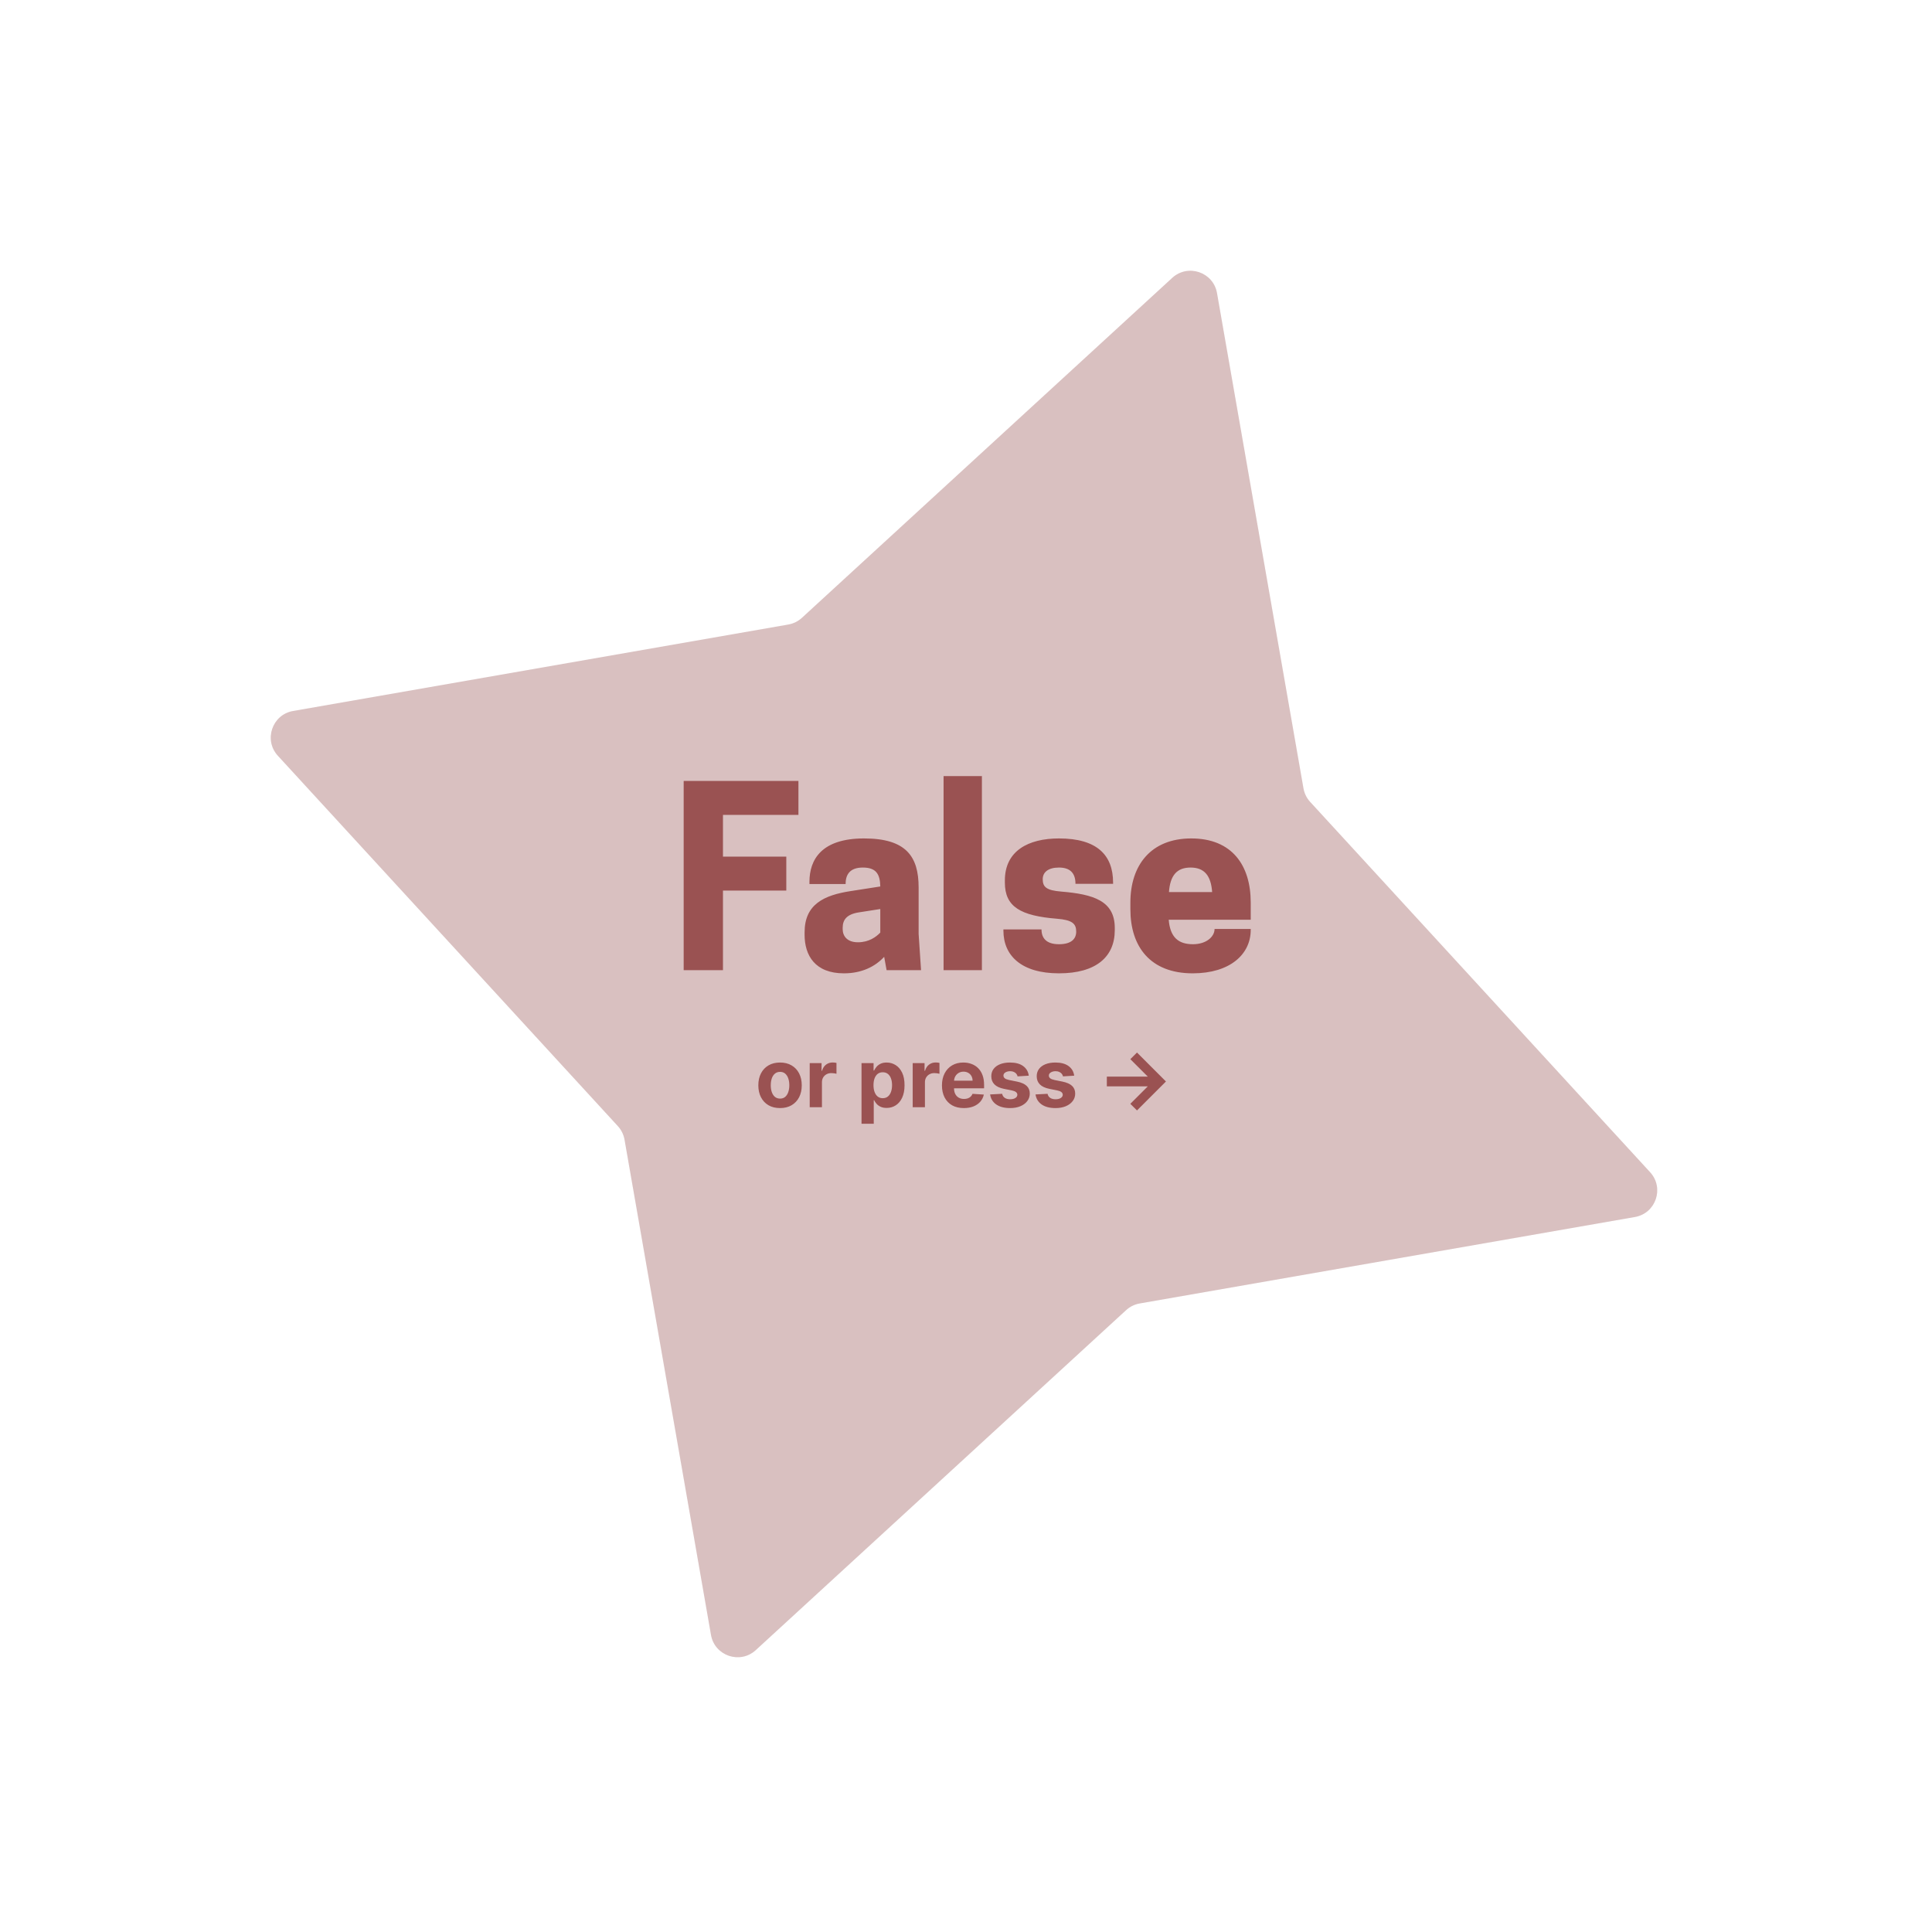
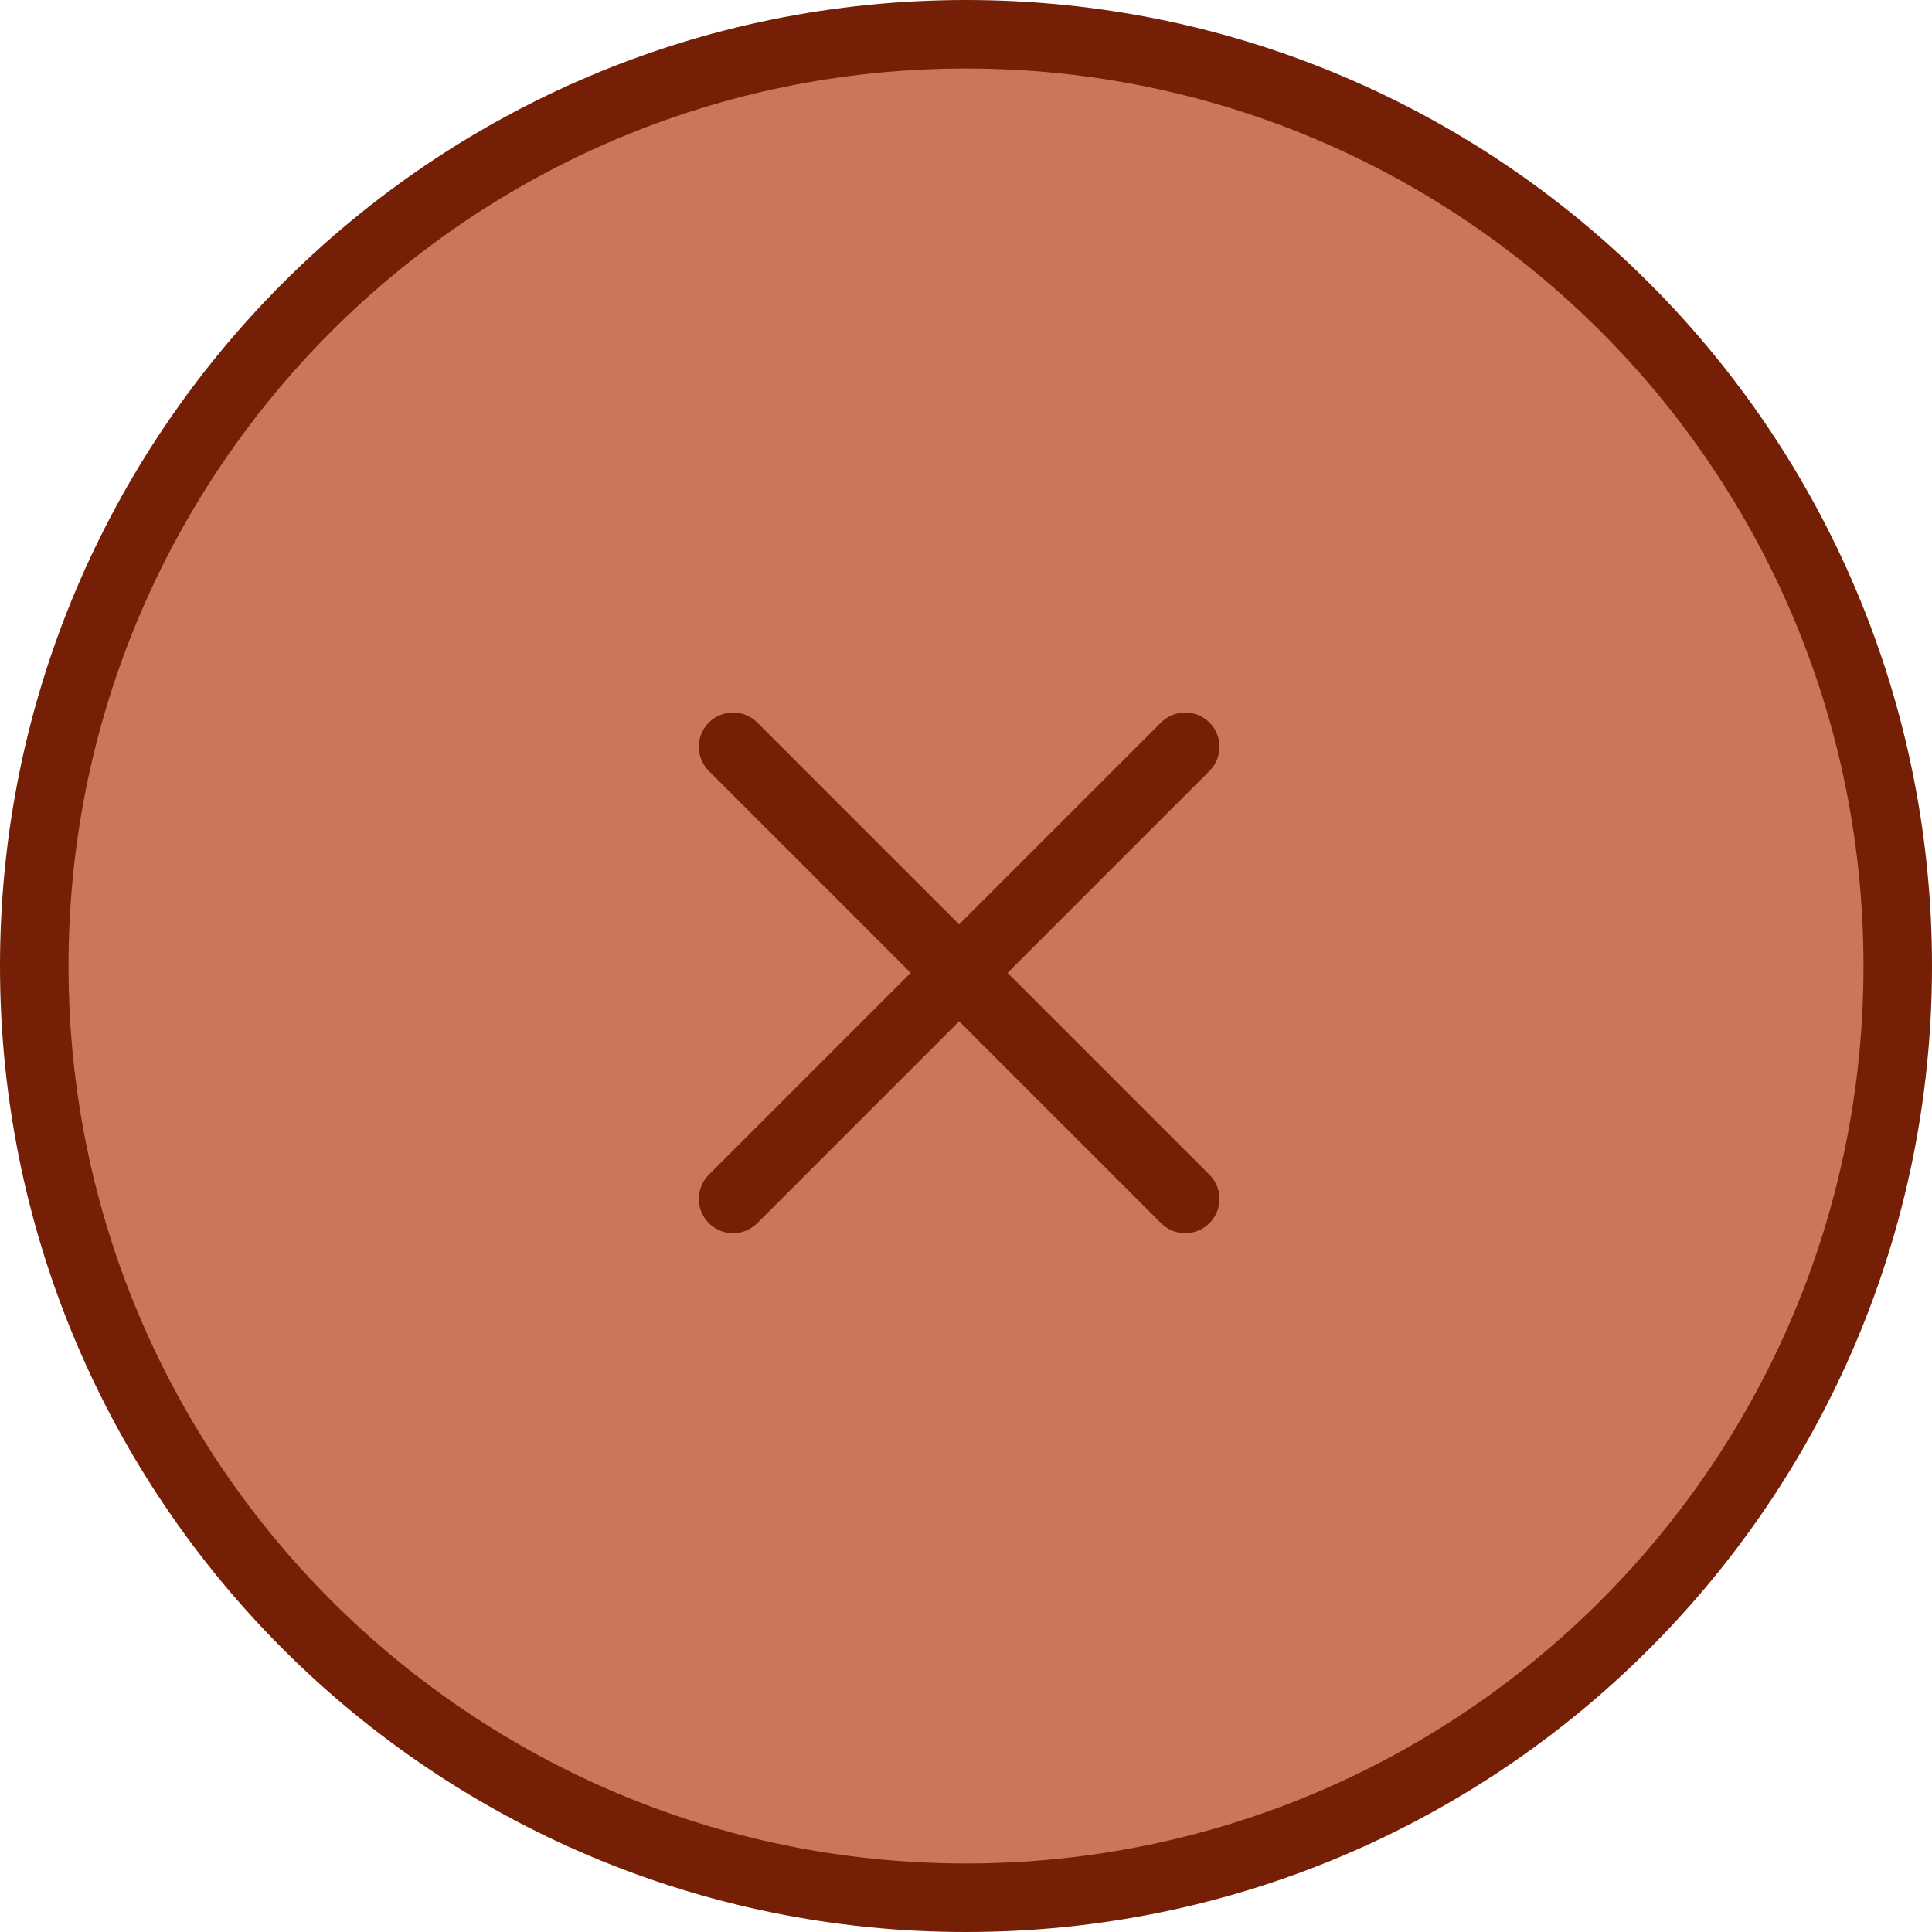
- <svg xmlns="http://www.w3.org/2000/svg" width="430" height="430" viewBox="0 0 430 430" fill="none">
-   <path d="M260.9 61.846C264.394 58.638 270.053 60.562 270.868 65.234L290.109 175.453C290.306 176.583 290.824 177.633 291.6 178.478L367.264 260.9C370.471 264.394 368.548 270.053 363.876 270.868L253.657 290.109C252.527 290.307 251.477 290.824 250.631 291.6L168.21 367.264C164.716 370.471 159.057 368.548 158.241 363.876L139 253.657C138.803 252.527 138.286 251.477 137.51 250.631L61.846 168.21C58.638 164.716 60.562 159.057 65.234 158.241L175.453 139C176.583 138.803 177.633 138.286 178.478 137.51L260.9 61.846Z" fill="#F9F9F9" />
-   <path d="M260.9 61.846C264.394 58.638 270.053 60.562 270.868 65.234L290.109 175.453C290.306 176.583 290.824 177.633 291.6 178.478L367.264 260.9C370.471 264.394 368.548 270.053 363.876 270.868L253.657 290.109C252.527 290.307 251.477 290.824 250.631 291.6L168.21 367.264C164.716 370.471 159.057 368.548 158.241 363.876L139 253.657C138.803 252.527 138.286 251.477 137.51 250.631L61.846 168.21C58.638 164.716 60.562 159.057 65.234 158.241L175.453 139C176.583 138.803 177.633 138.286 178.478 137.51L260.9 61.846Z" fill="#BB8888" fill-opacity="0.5" />
-   <path d="M152.162 173.81H177.704V181.37H160.91V190.658H175.004V198.218H160.91V215.93H152.162V173.81ZM197.328 215.93L196.788 212.96C194.79 215.12 191.82 216.632 187.824 216.632C181.398 216.632 179.076 212.636 179.076 208.046V207.506C179.076 201.296 183.342 199.244 189.336 198.326L195.924 197.3C195.87 194.492 194.952 193.088 192.036 193.088C188.958 193.088 188.202 194.87 188.202 196.76H180.156V196.274C180.156 191.306 182.856 186.608 192.306 186.608C201.648 186.608 204.456 190.604 204.456 197.516V207.83L204.996 215.93H197.328ZM190.956 209.72C193.386 209.72 195.006 208.532 195.924 207.56V202.322L191.064 203.078C188.418 203.51 187.554 204.752 187.554 206.48V206.804C187.554 208.262 188.472 209.72 190.956 209.72ZM210.009 215.93V172.73H218.541V215.93H210.009ZM235.693 210.152C238.447 210.152 239.527 208.964 239.527 207.344C239.527 205.562 238.609 204.752 235.261 204.482C227.161 203.834 223.651 201.836 223.651 196.436V195.95C223.651 189.362 228.889 186.608 235.693 186.608C244.117 186.608 247.735 190.28 247.735 196.436V196.706H239.365C239.365 194.438 238.285 193.088 235.693 193.088C233.317 193.088 232.075 194.114 232.075 195.68C232.075 197.408 232.885 198.164 236.179 198.434C243.361 199.028 248.113 200.486 248.113 206.534V207.02C248.113 212.96 243.955 216.632 235.693 216.632C227.323 216.632 223.327 212.69 223.327 207.128V206.858H231.805C231.805 208.748 232.831 210.152 235.693 210.152ZM278.37 204.698H260.118C260.442 208.694 262.332 210.152 265.518 210.152C268.488 210.152 270.324 208.478 270.324 206.75H278.37V206.966C278.37 212.42 273.726 216.632 265.464 216.632C255.96 216.632 251.586 210.638 251.586 202.376V200.864C251.586 192.602 256.122 186.608 265.14 186.608C274.212 186.608 278.37 192.602 278.37 200.864V204.698ZM264.978 193.088C261.954 193.088 260.442 194.816 260.172 198.542H269.784C269.514 194.816 268.002 193.088 264.978 193.088Z" fill="#9A5252" />
-   <path d="M173.612 246.621C172.619 246.621 171.76 246.411 171.036 245.989C170.315 245.562 169.759 244.97 169.367 244.212C168.975 243.449 168.779 242.565 168.779 241.559C168.779 240.545 168.975 239.658 169.367 238.9C169.759 238.137 170.315 237.545 171.036 237.123C171.76 236.697 172.619 236.484 173.612 236.484C174.604 236.484 175.461 236.697 176.181 237.123C176.906 237.545 177.464 238.137 177.856 238.9C178.248 239.658 178.444 240.545 178.444 241.559C178.444 242.565 178.248 243.449 177.856 244.212C177.464 244.97 176.906 245.562 176.181 245.989C175.461 246.411 174.604 246.621 173.612 246.621ZM173.624 244.512C174.076 244.512 174.453 244.384 174.756 244.129C175.058 243.869 175.286 243.515 175.44 243.067C175.597 242.62 175.676 242.111 175.676 241.54C175.676 240.969 175.597 240.46 175.44 240.012C175.286 239.565 175.058 239.211 174.756 238.951C174.453 238.691 174.076 238.561 173.624 238.561C173.168 238.561 172.785 238.691 172.474 238.951C172.167 239.211 171.935 239.565 171.777 240.012C171.624 240.46 171.547 240.969 171.547 241.54C171.547 242.111 171.624 242.62 171.777 243.067C171.935 243.515 172.167 243.869 172.474 244.129C172.785 244.384 173.168 244.512 173.624 244.512ZM180.215 246.43V236.612H182.854V238.325H182.957C183.136 237.715 183.436 237.255 183.858 236.944C184.28 236.629 184.766 236.471 185.315 236.471C185.452 236.471 185.599 236.479 185.756 236.496C185.914 236.513 186.053 236.537 186.172 236.567V238.983C186.044 238.945 185.867 238.911 185.641 238.881C185.416 238.851 185.209 238.836 185.021 238.836C184.621 238.836 184.263 238.923 183.948 239.098C183.636 239.268 183.389 239.507 183.206 239.814C183.027 240.121 182.938 240.474 182.938 240.875V246.43H180.215ZM191.746 250.112V236.612H194.43V238.261H194.552C194.671 237.996 194.844 237.728 195.07 237.455C195.3 237.178 195.598 236.948 195.965 236.765C196.335 236.577 196.796 236.484 197.345 236.484C198.061 236.484 198.722 236.671 199.327 237.046C199.932 237.417 200.416 237.977 200.778 238.727C201.14 239.473 201.321 240.408 201.321 241.533C201.321 242.629 201.144 243.553 200.791 244.308C200.441 245.058 199.964 245.626 199.359 246.014C198.758 246.398 198.085 246.589 197.339 246.589C196.81 246.589 196.361 246.502 195.99 246.327C195.624 246.153 195.323 245.933 195.089 245.669C194.854 245.401 194.676 245.13 194.552 244.857H194.469V250.112H191.746ZM194.411 241.521C194.411 242.104 194.492 242.614 194.654 243.048C194.816 243.483 195.051 243.822 195.357 244.065C195.664 244.303 196.037 244.423 196.476 244.423C196.919 244.423 197.294 244.301 197.601 244.058C197.908 243.811 198.14 243.47 198.298 243.036C198.46 242.597 198.541 242.092 198.541 241.521C198.541 240.954 198.462 240.455 198.304 240.025C198.146 239.594 197.914 239.258 197.607 239.015C197.301 238.772 196.923 238.651 196.476 238.651C196.033 238.651 195.658 238.768 195.351 239.002C195.048 239.237 194.816 239.569 194.654 239.999C194.492 240.43 194.411 240.937 194.411 241.521ZM203.136 246.43V236.612H205.776V238.325H205.879C206.058 237.715 206.358 237.255 206.78 236.944C207.202 236.629 207.688 236.471 208.237 236.471C208.374 236.471 208.521 236.479 208.678 236.496C208.836 236.513 208.975 236.537 209.094 236.567V238.983C208.966 238.945 208.789 238.911 208.563 238.881C208.337 238.851 208.131 238.836 207.943 238.836C207.543 238.836 207.185 238.923 206.869 239.098C206.558 239.268 206.311 239.507 206.128 239.814C205.949 240.121 205.859 240.474 205.859 240.875V246.43H203.136ZM214.519 246.621C213.509 246.621 212.64 246.417 211.911 246.008C211.187 245.594 210.628 245.011 210.236 244.256C209.844 243.498 209.648 242.601 209.648 241.565C209.648 240.555 209.844 239.669 210.236 238.906C210.628 238.143 211.18 237.549 211.892 237.123C212.608 236.697 213.447 236.484 214.41 236.484C215.058 236.484 215.661 236.588 216.219 236.797C216.782 237.001 217.272 237.31 217.69 237.724C218.111 238.137 218.44 238.657 218.674 239.283C218.908 239.906 219.025 240.634 219.025 241.469V242.217H210.735V240.53H216.462C216.462 240.138 216.377 239.79 216.207 239.488C216.036 239.185 215.8 238.949 215.497 238.778C215.199 238.604 214.851 238.516 214.455 238.516C214.042 238.516 213.675 238.612 213.356 238.804C213.04 238.991 212.793 239.245 212.614 239.565C212.435 239.88 212.344 240.232 212.339 240.619V242.224C212.339 242.71 212.429 243.129 212.608 243.483C212.791 243.837 213.049 244.109 213.381 244.301C213.714 244.493 214.108 244.589 214.564 244.589C214.866 244.589 215.143 244.546 215.395 244.461C215.646 244.376 215.861 244.248 216.04 244.077C216.219 243.907 216.356 243.698 216.449 243.451L218.968 243.617C218.84 244.222 218.578 244.751 218.182 245.202C217.79 245.65 217.283 245.999 216.66 246.251C216.043 246.498 215.329 246.621 214.519 246.621ZM228.972 239.411L226.479 239.565C226.436 239.352 226.344 239.16 226.204 238.989C226.063 238.815 225.878 238.676 225.648 238.574C225.422 238.467 225.151 238.414 224.836 238.414C224.414 238.414 224.058 238.504 223.768 238.683C223.479 238.857 223.334 239.092 223.334 239.386C223.334 239.62 223.427 239.818 223.615 239.98C223.802 240.142 224.124 240.272 224.58 240.37L226.357 240.728C227.312 240.924 228.023 241.239 228.492 241.674C228.961 242.109 229.195 242.68 229.195 243.387C229.195 244.031 229.006 244.595 228.626 245.081C228.251 245.567 227.736 245.946 227.079 246.219C226.427 246.487 225.675 246.621 224.823 246.621C223.523 246.621 222.488 246.351 221.717 245.81C220.949 245.264 220.5 244.523 220.368 243.585L223.046 243.445C223.127 243.841 223.323 244.143 223.634 244.352C223.945 244.557 224.344 244.659 224.829 244.659C225.307 244.659 225.69 244.567 225.98 244.384C226.274 244.197 226.423 243.956 226.427 243.662C226.423 243.415 226.319 243.212 226.114 243.055C225.91 242.893 225.594 242.769 225.168 242.684L223.468 242.345C222.509 242.153 221.795 241.821 221.327 241.348C220.862 240.875 220.63 240.272 220.63 239.539C220.63 238.908 220.8 238.365 221.141 237.909C221.486 237.453 221.97 237.102 222.592 236.854C223.219 236.607 223.952 236.484 224.791 236.484C226.031 236.484 227.007 236.746 227.719 237.27C228.435 237.794 228.852 238.508 228.972 239.411ZM239.079 239.411L236.586 239.565C236.543 239.352 236.452 239.16 236.311 238.989C236.171 238.815 235.985 238.676 235.755 238.574C235.529 238.467 235.259 238.414 234.943 238.414C234.521 238.414 234.166 238.504 233.876 238.683C233.586 238.857 233.441 239.092 233.441 239.386C233.441 239.62 233.535 239.818 233.722 239.98C233.91 240.142 234.232 240.272 234.688 240.37L236.465 240.728C237.419 240.924 238.131 241.239 238.6 241.674C239.068 242.109 239.303 242.68 239.303 243.387C239.303 244.031 239.113 244.595 238.734 245.081C238.359 245.567 237.843 245.946 237.187 246.219C236.535 246.487 235.783 246.621 234.93 246.621C233.631 246.621 232.595 246.351 231.824 245.81C231.057 245.264 230.607 244.523 230.475 243.585L233.153 243.445C233.234 243.841 233.43 244.143 233.742 244.352C234.053 244.557 234.451 244.659 234.937 244.659C235.414 244.659 235.798 244.567 236.087 244.384C236.381 244.197 236.531 243.956 236.535 243.662C236.531 243.415 236.426 243.212 236.222 243.055C236.017 242.893 235.702 242.769 235.276 242.684L233.575 242.345C232.617 242.153 231.903 241.821 231.434 241.348C230.97 240.875 230.737 240.272 230.737 239.539C230.737 238.908 230.908 238.365 231.249 237.909C231.594 237.453 232.078 237.102 232.7 236.854C233.326 236.607 234.059 236.484 234.899 236.484C236.139 236.484 237.114 236.746 237.826 237.27C238.542 237.794 238.96 238.508 239.079 239.411ZM253.058 247.146L251.575 245.675L255.468 241.783H246.347V239.622H255.468L251.575 235.736L253.058 234.259L259.502 240.702L253.058 247.146Z" fill="#9A5252" />
+ <svg xmlns="http://www.w3.org/2000/svg" width="181" height="181" viewBox="0 0 181 181" fill="none">
+   <circle cx="90.5" cy="90.5" r="87.291" fill="#C97259" fill-opacity="0.98" stroke="#751F07" stroke-width="6.418" />
+   <path d="M111.039 69.961L68.678 112.323" stroke="#751F07" stroke-width="6.418" stroke-linecap="round" stroke-linejoin="round" />
+   <path d="M68.678 69.961L111.039 112.323" stroke="#751F07" stroke-width="6.418" stroke-linecap="round" stroke-linejoin="round" />
</svg>
